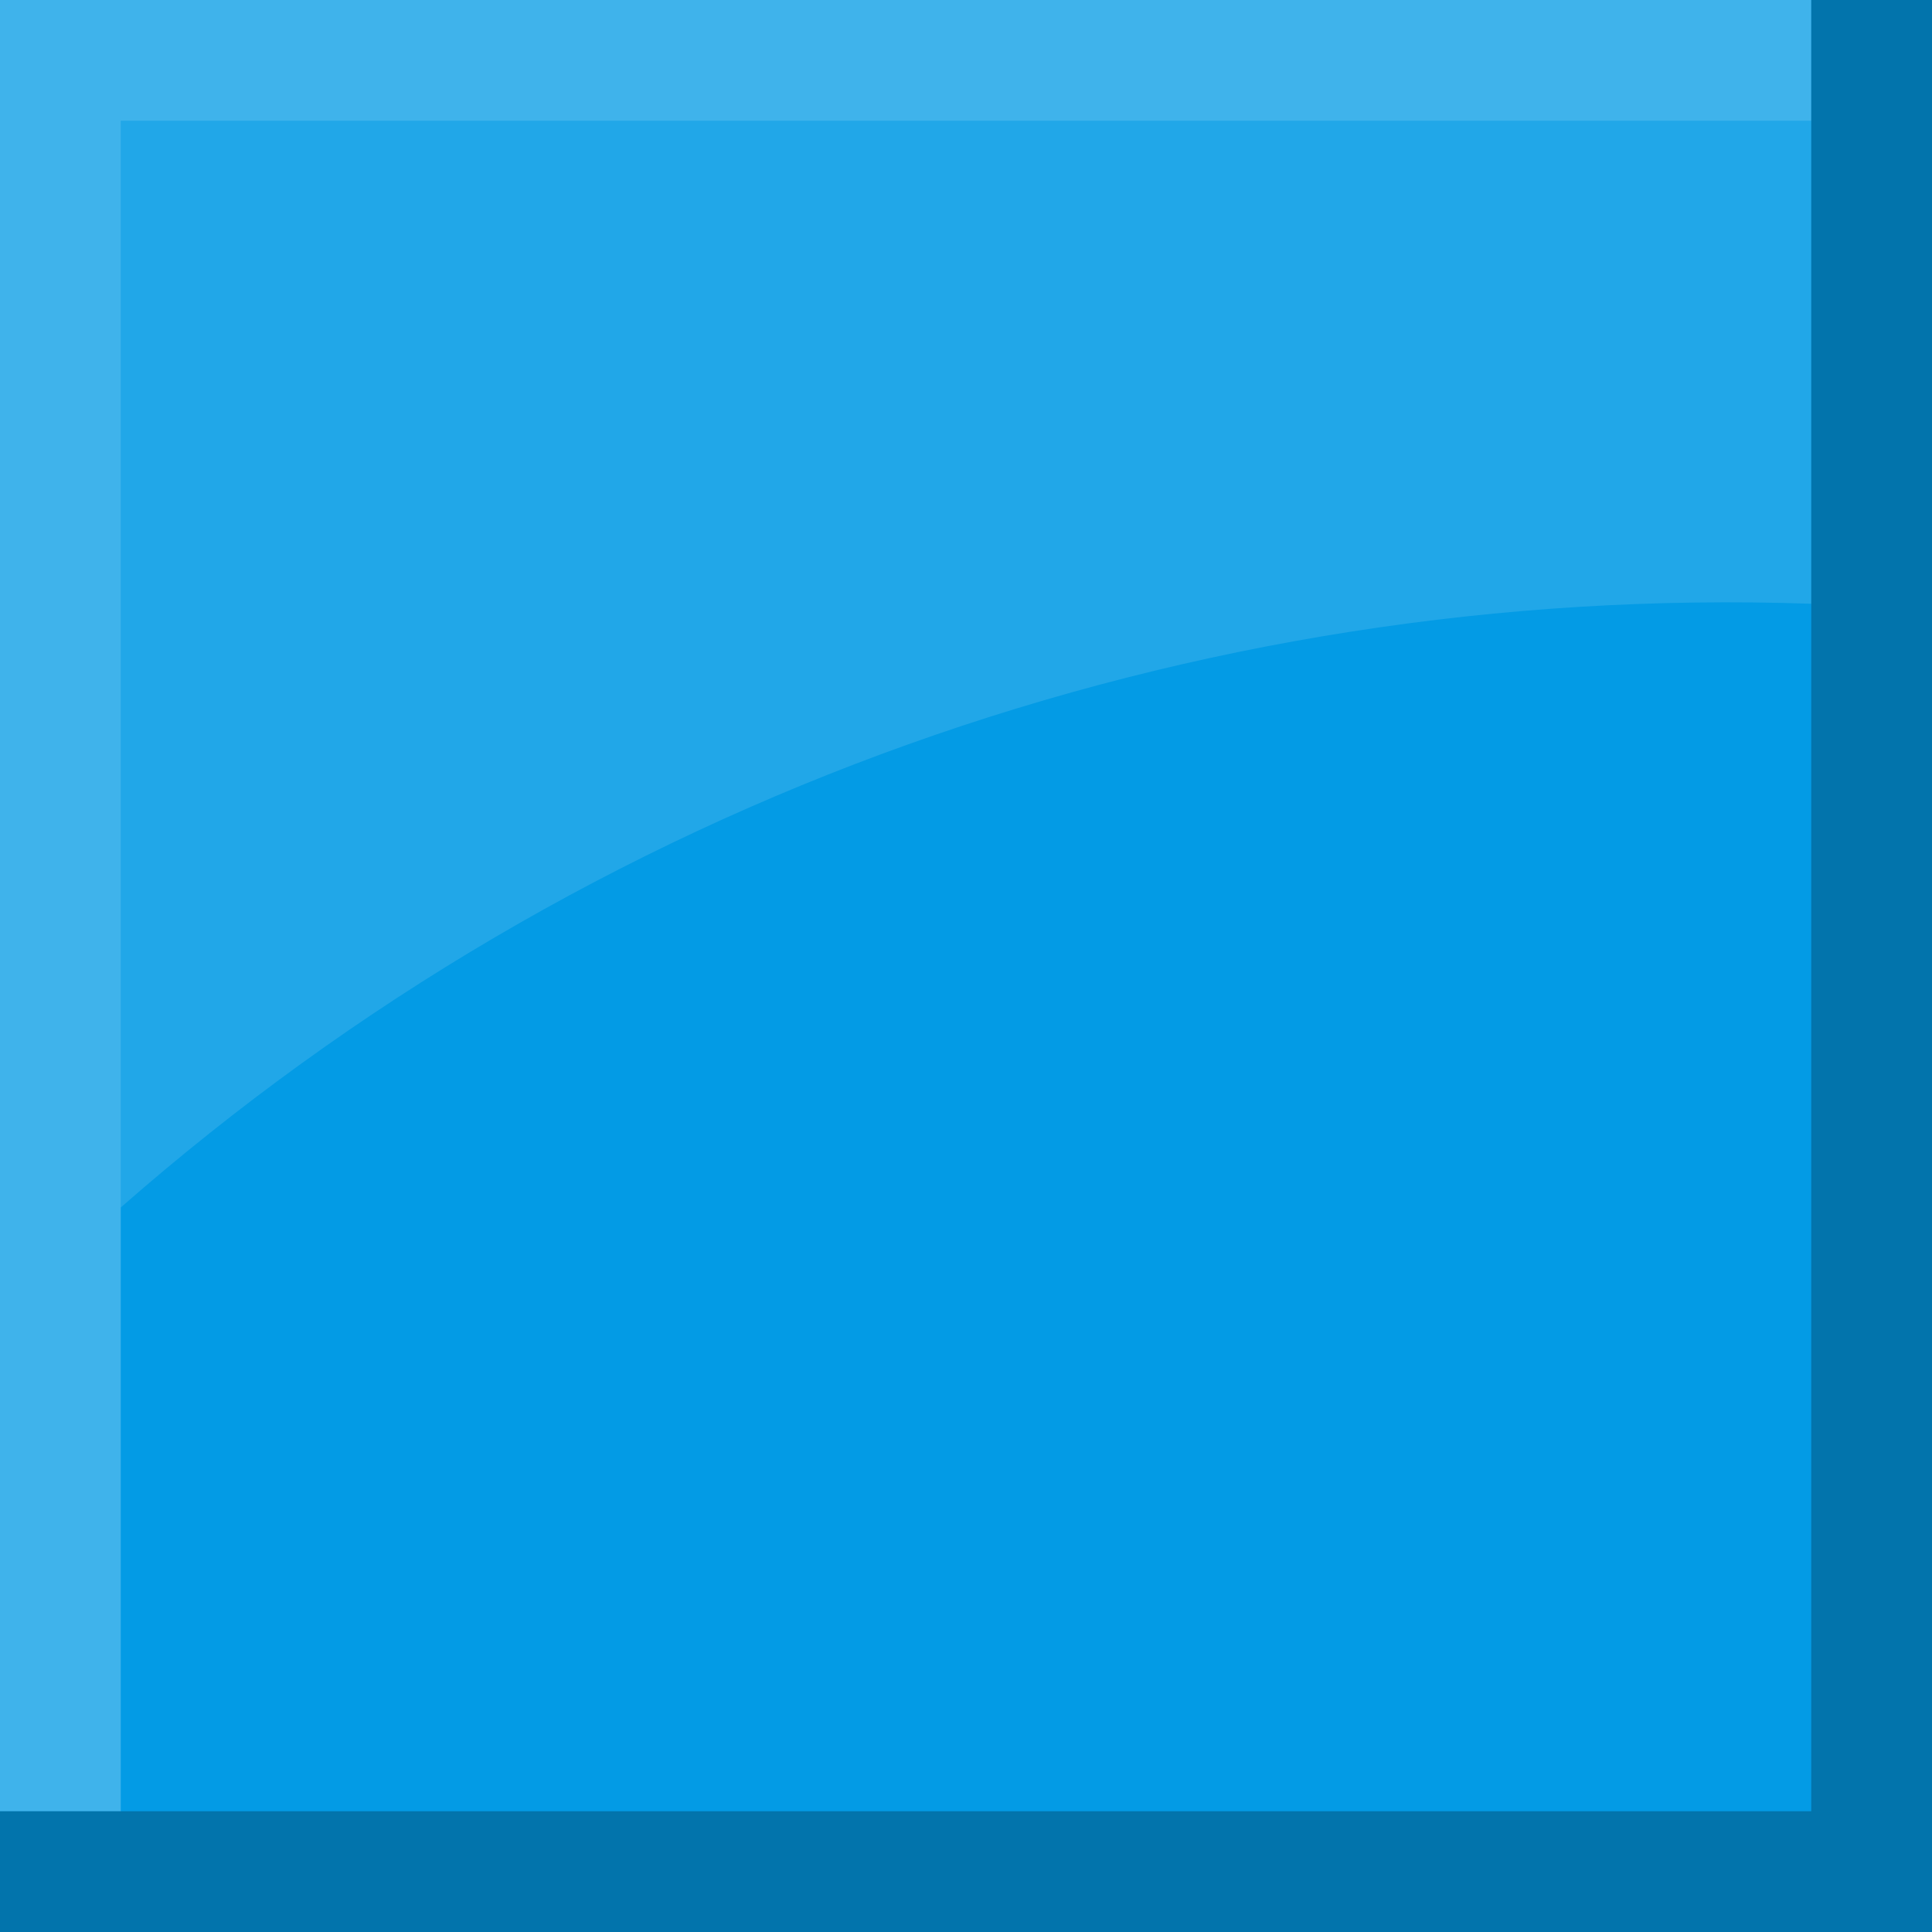
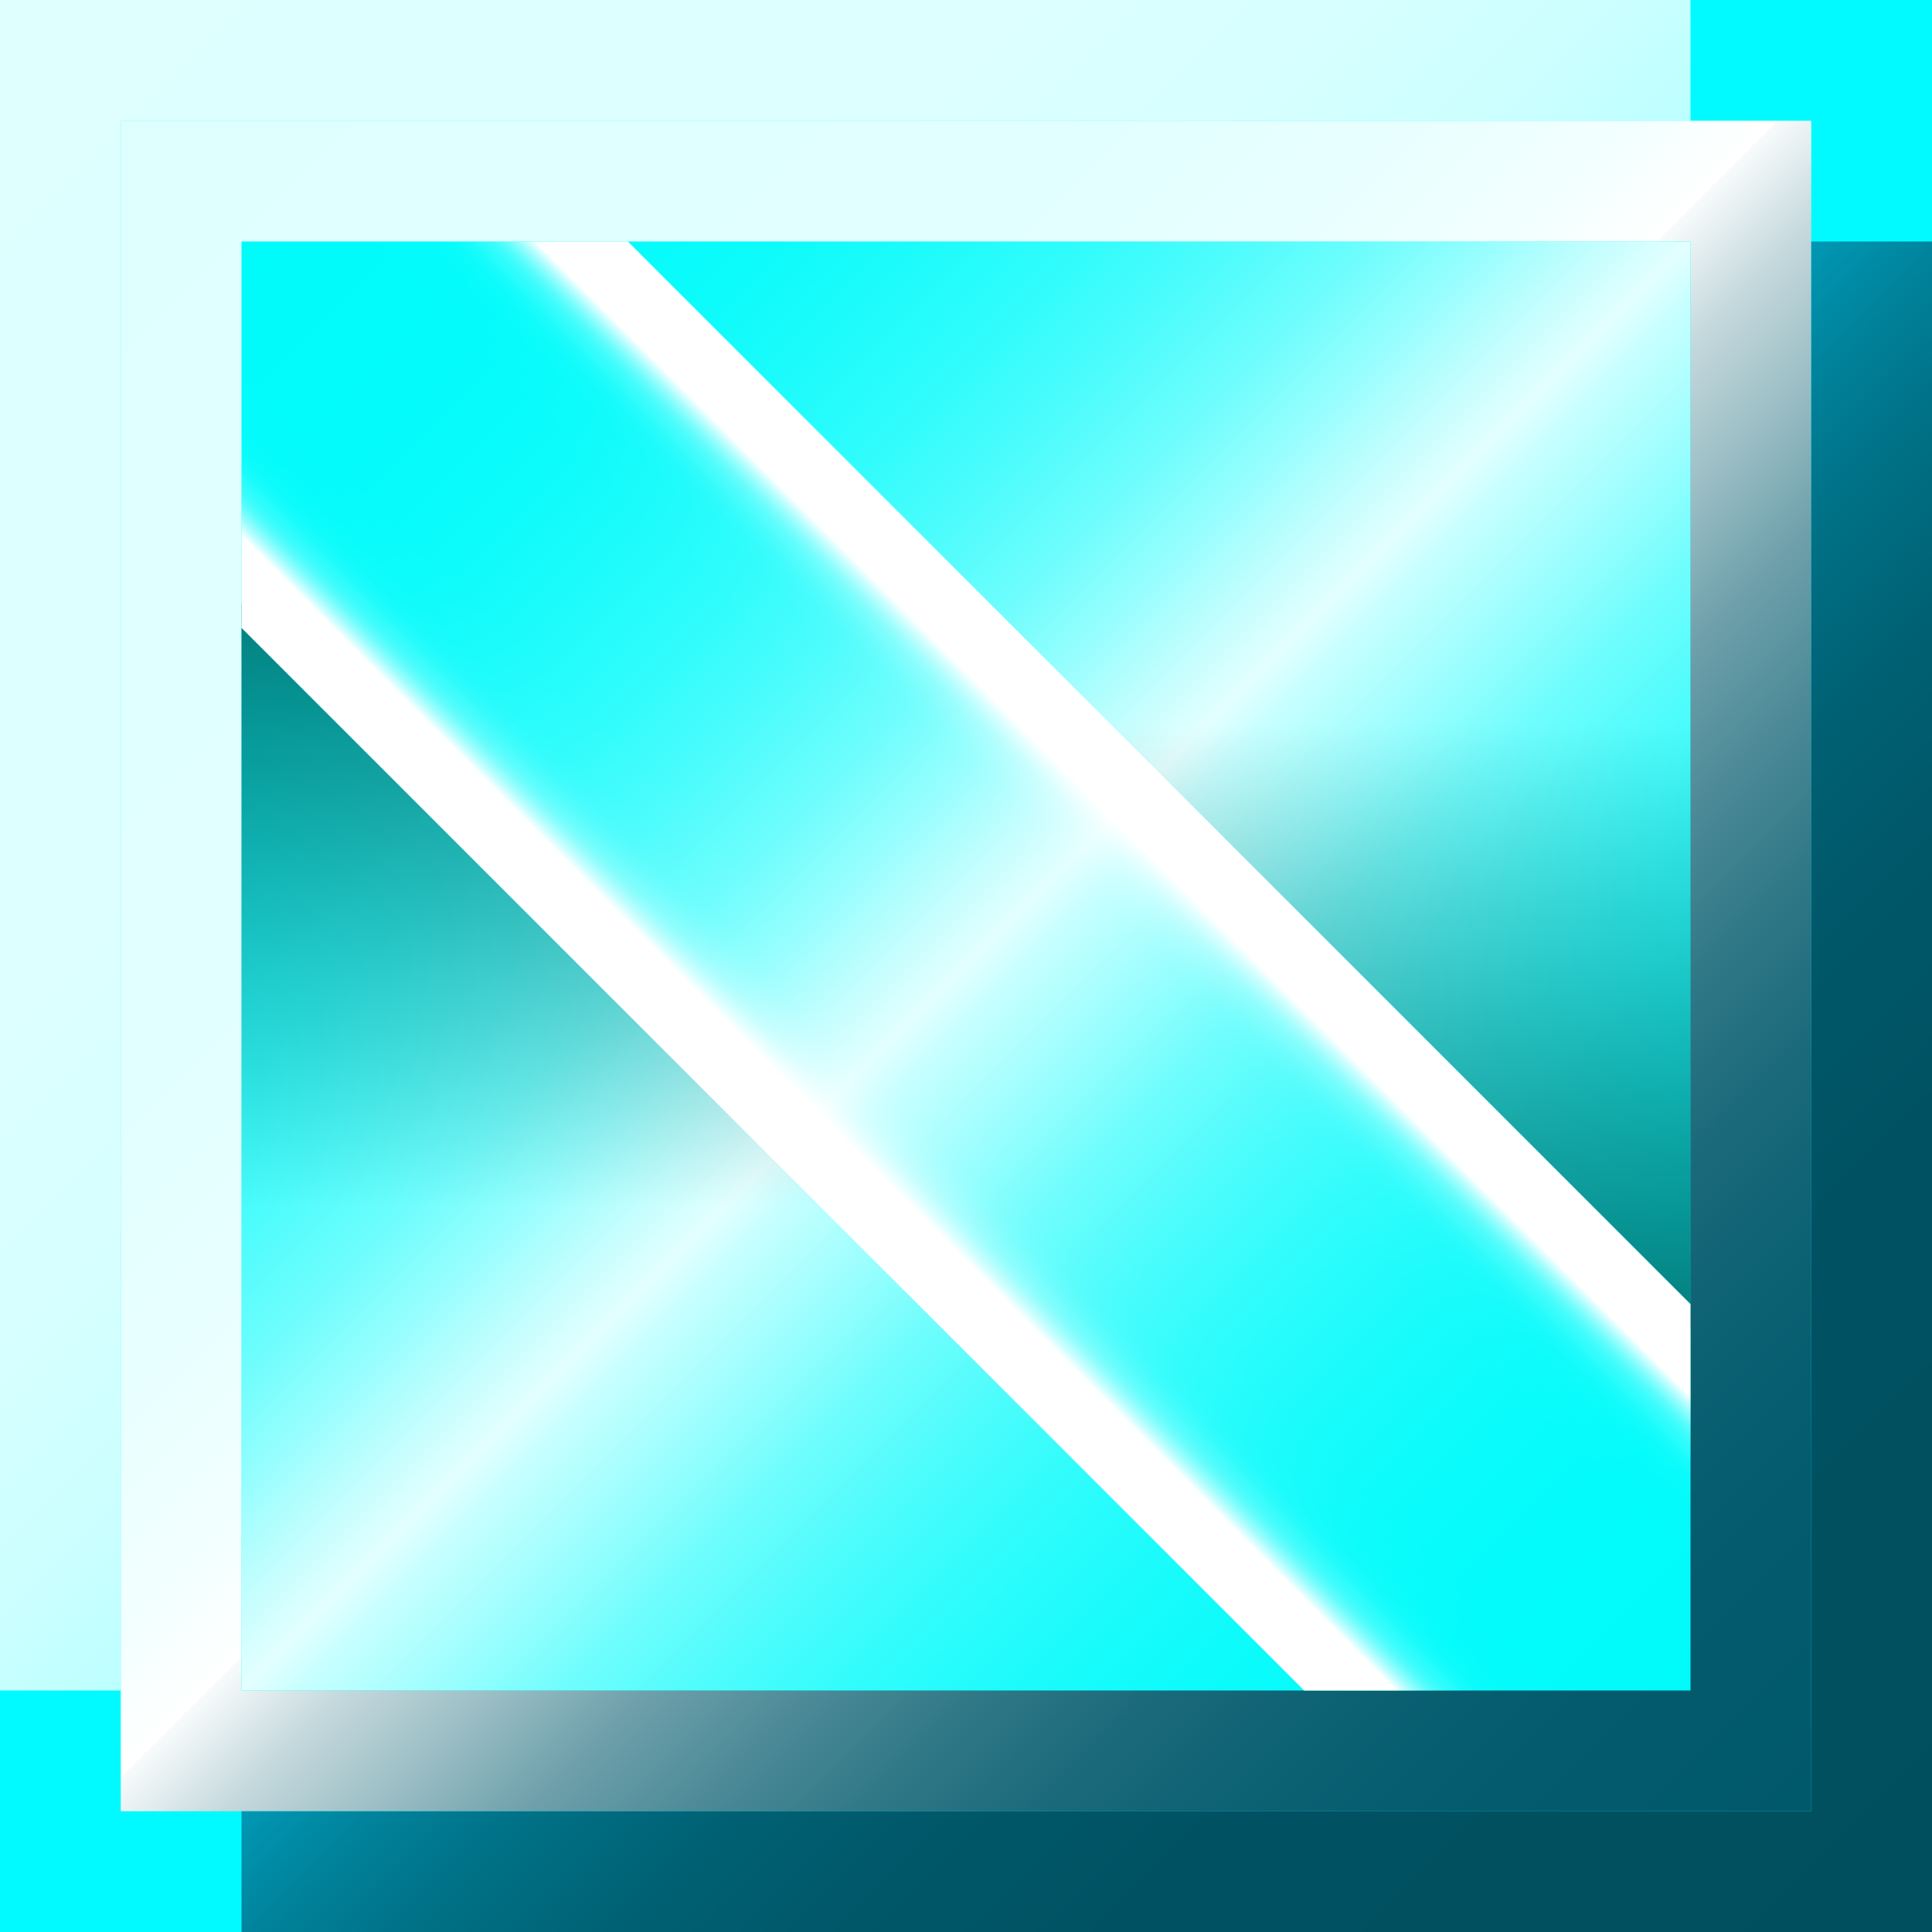
- <svg xmlns="http://www.w3.org/2000/svg" id="Layer_1" data-name="Layer 1" width="144" height="144" viewBox="0 0 144 144">
+ <svg xmlns="http://www.w3.org/2000/svg" xmlns:xlink="http://www.w3.org/1999/xlink" id="Layer_1" data-name="Layer 1" width="144" height="144" viewBox="0 0 144 144">
  <defs>
-     <style>.cls-1{fill:#039be5;}.cls-2,.cls-3{fill:#fff;}.cls-2{opacity:0.12;}.cls-3{opacity:0.24;}.cls-4{opacity:0.25;}</style>
+     <style>.cls-1{fill:#215bff;}.cls-2{fill:url(#linear-gradient);}.cls-3{fill:#00faff;}.cls-4{fill:url(#linear-gradient-2);}.cls-5{fill:url(#linear-gradient-3);}.cls-6{fill:url(#linear-gradient-4);}.cls-7{fill:url(#linear-gradient-5);}.cls-8{fill:url(#linear-gradient-6);}.cls-9{fill:url(#linear-gradient-7);}.cls-10{fill:url(#linear-gradient-8);}.cls-11{fill:url(#linear-gradient-9);}</style>
+     <linearGradient id="linear-gradient" x1="144" x2="211.5" y2="67.5" gradientUnits="userSpaceOnUse">
+       <stop offset="0" stop-color="#dbedff" />
+       <stop offset="0.5" stop-color="#d9ecff" />
+       <stop offset="0.68" stop-color="#d2eaff" />
+       <stop offset="0.81" stop-color="#c7e5ff" />
+       <stop offset="0.91" stop-color="#b6dfff" />
+       <stop offset="1" stop-color="#a0d6ff" />
+       <stop offset="1" stop-color="#9fd6ff" />
+     </linearGradient>
+     <linearGradient id="linear-gradient-2" x1="18" y1="18" x2="126" y2="126" gradientUnits="userSpaceOnUse">
+       <stop offset="0" stop-color="#00fbfb" />
+       <stop offset="0.11" stop-color="#03fbfb" />
+       <stop offset="0.18" stop-color="#0cfbfb" />
+       <stop offset="0.23" stop-color="#1bfbfb" />
+       <stop offset="0.29" stop-color="#30fcfc" />
+       <stop offset="0.34" stop-color="#4cfcfc" />
+       <stop offset="0.39" stop-color="#6efdfd" />
+       <stop offset="0.43" stop-color="#96fefe" />
+       <stop offset="0.47" stop-color="#c4fefe" />
+       <stop offset="0.5" stop-color="#e3ffff" />
+       <stop offset="0.52" stop-color="#c7ffff" />
+       <stop offset="0.57" stop-color="#99fefe" />
+       <stop offset="0.61" stop-color="#70fdfd" />
+       <stop offset="0.66" stop-color="#4dfcfc" />
+       <stop offset="0.71" stop-color="#31fcfc" />
+       <stop offset="0.77" stop-color="#1bfbfb" />
+       <stop offset="0.83" stop-color="#0cfbfb" />
+       <stop offset="0.9" stop-color="#03fbfb" />
+       <stop offset="1" stop-color="#00fbfb" />
+     </linearGradient>
+     <linearGradient id="linear-gradient-3" x2="67.5" y2="67.5" gradientUnits="userSpaceOnUse">
+       <stop offset="0" stop-color="#dfffff" />
+       <stop offset="0.56" stop-color="#dff" />
+       <stop offset="0.76" stop-color="#d6ffff" />
+       <stop offset="0.9" stop-color="#cbffff" />
+       <stop offset="1" stop-color="#bcffff" />
+     </linearGradient>
+     <linearGradient id="linear-gradient-4" x1="9" y1="9" x2="135" y2="135" gradientUnits="userSpaceOnUse">
+       <stop offset="0" stop-color="#dfffff" />
+       <stop offset="0.28" stop-color="#e1ffff" />
+       <stop offset="0.38" stop-color="#e8ffff" />
+       <stop offset="0.45" stop-color="#f3ffff" />
+       <stop offset="0.49" stop-color="#fff" />
+       <stop offset="0.49" stop-color="#f8fbfb" />
+       <stop offset="0.53" stop-color="#c5d9dd" />
+       <stop offset="0.58" stop-color="#96bbc2" />
+       <stop offset="0.62" stop-color="#6ea0ab" />
+       <stop offset="0.67" stop-color="#4c8a97" />
+       <stop offset="0.72" stop-color="#307887" />
+       <stop offset="0.77" stop-color="#1b6a7b" />
+       <stop offset="0.83" stop-color="#0c6172" />
+       <stop offset="0.9" stop-color="#035b6d" />
+       <stop offset="1" stop-color="#00596b" />
+     </linearGradient>
+     <linearGradient id="linear-gradient-5" x1="76.5" y1="76.5" x2="144" y2="144" gradientUnits="userSpaceOnUse">
+       <stop offset="0" stop-color="#0098b4" />
+       <stop offset="0.07" stop-color="#00849d" />
+       <stop offset="0.16" stop-color="#007186" />
+       <stop offset="0.27" stop-color="#006174" />
+       <stop offset="0.4" stop-color="#005768" />
+       <stop offset="0.58" stop-color="#005161" />
+       <stop offset="1" stop-color="#004f5f" />
+     </linearGradient>
+     <linearGradient id="linear-gradient-6" x1="40.5" y1="45" x2="40.5" y2="90" gradientUnits="userSpaceOnUse">
+       <stop offset="0" stop-opacity="0.5" />
+       <stop offset="1" stop-opacity="0" />
+     </linearGradient>
+     <linearGradient id="linear-gradient-7" x1="-1030.5" y1="324" x2="-1030.5" y2="369" gradientTransform="translate(-927 423) rotate(180)" xlink:href="#linear-gradient-6" />
+     <linearGradient id="linear-gradient-8" x1="-1026.7" y1="354.97" x2="-1016.8" y2="345.07" gradientTransform="translate(-940.3 412.57) rotate(180)" gradientUnits="userSpaceOnUse">
+       <stop offset="0.35" stop-color="#fff" />
+       <stop offset="0.35" stop-color="#fff" stop-opacity="0.96" />
+       <stop offset="0.38" stop-color="#fff" stop-opacity="0.78" />
+       <stop offset="0.41" stop-color="#fff" stop-opacity="0.61" />
+       <stop offset="0.44" stop-color="#fff" stop-opacity="0.47" />
+       <stop offset="0.47" stop-color="#fff" stop-opacity="0.34" />
+       <stop offset="0.51" stop-color="#fff" stop-opacity="0.23" />
+       <stop offset="0.56" stop-color="#fff" stop-opacity="0.15" />
+       <stop offset="0.61" stop-color="#fff" stop-opacity="0.08" />
+       <stop offset="0.67" stop-color="#fff" stop-opacity="0.03" />
+       <stop offset="0.76" stop-color="#fff" stop-opacity="0.01" />
+       <stop offset="1" stop-color="#fff" stop-opacity="0" />
+     </linearGradient>
+     <linearGradient id="linear-gradient-9" x1="-143.08" y1="-11.83" x2="-133.18" y2="-21.73" gradientTransform="translate(200.68 98.23)" xlink:href="#linear-gradient-8" />
  </defs>
-   <rect class="cls-1" width="144" height="144" />
-   <path class="cls-2" d="M9,9V90A181.61,181.61,0,0,1,135,45V9Z" />
-   <polygon class="cls-3" points="135 0 0 0 0 7 0 9 0 135 9 135 9 9 135 9 135 0" />
-   <polygon class="cls-4" points="135 0 135 135 0 135 0 144 135 144 144 144 144 135 144 0 135 0" />
-   <polygon class="cls-4" points="279 0 279 135 144 135 144 144 279 144 288 144 288 135 288 0 279 0" />
+   <rect class="cls-1" x="144" width="144" height="144" />
+   <polygon class="cls-2" points="153 0 144 0 144 126 153 126 153 9 270 9 270 0 153 0" />
+   <rect class="cls-3" width="144" height="144" />
+   <rect class="cls-4" x="18" y="18" width="108" height="108" />
+   <polygon class="cls-5" points="9 0 0 0 0 126 9 126 9 9 126 9 126 0 9 0" />
+   <path class="cls-6" d="M9,9V135H135V9ZM126,126H18V18H126Z" />
+   <polygon class="cls-7" points="135 18 135 135 18 135 18 144 144 144 144 135 144 18 135 18" />
+   <polygon class="cls-8" points="18 72 18 45 63 90 18 90 18 72" />
+   <polygon class="cls-9" points="126 72 126 99 81 54 126 54 126 72" />
+   <polygon class="cls-10" points="126 117 27 18 46.8 18 126 97.2 126 117" />
+   <polygon class="cls-11" points="18 27 117 126 97.2 126 18 46.8 18 27" />
</svg>
